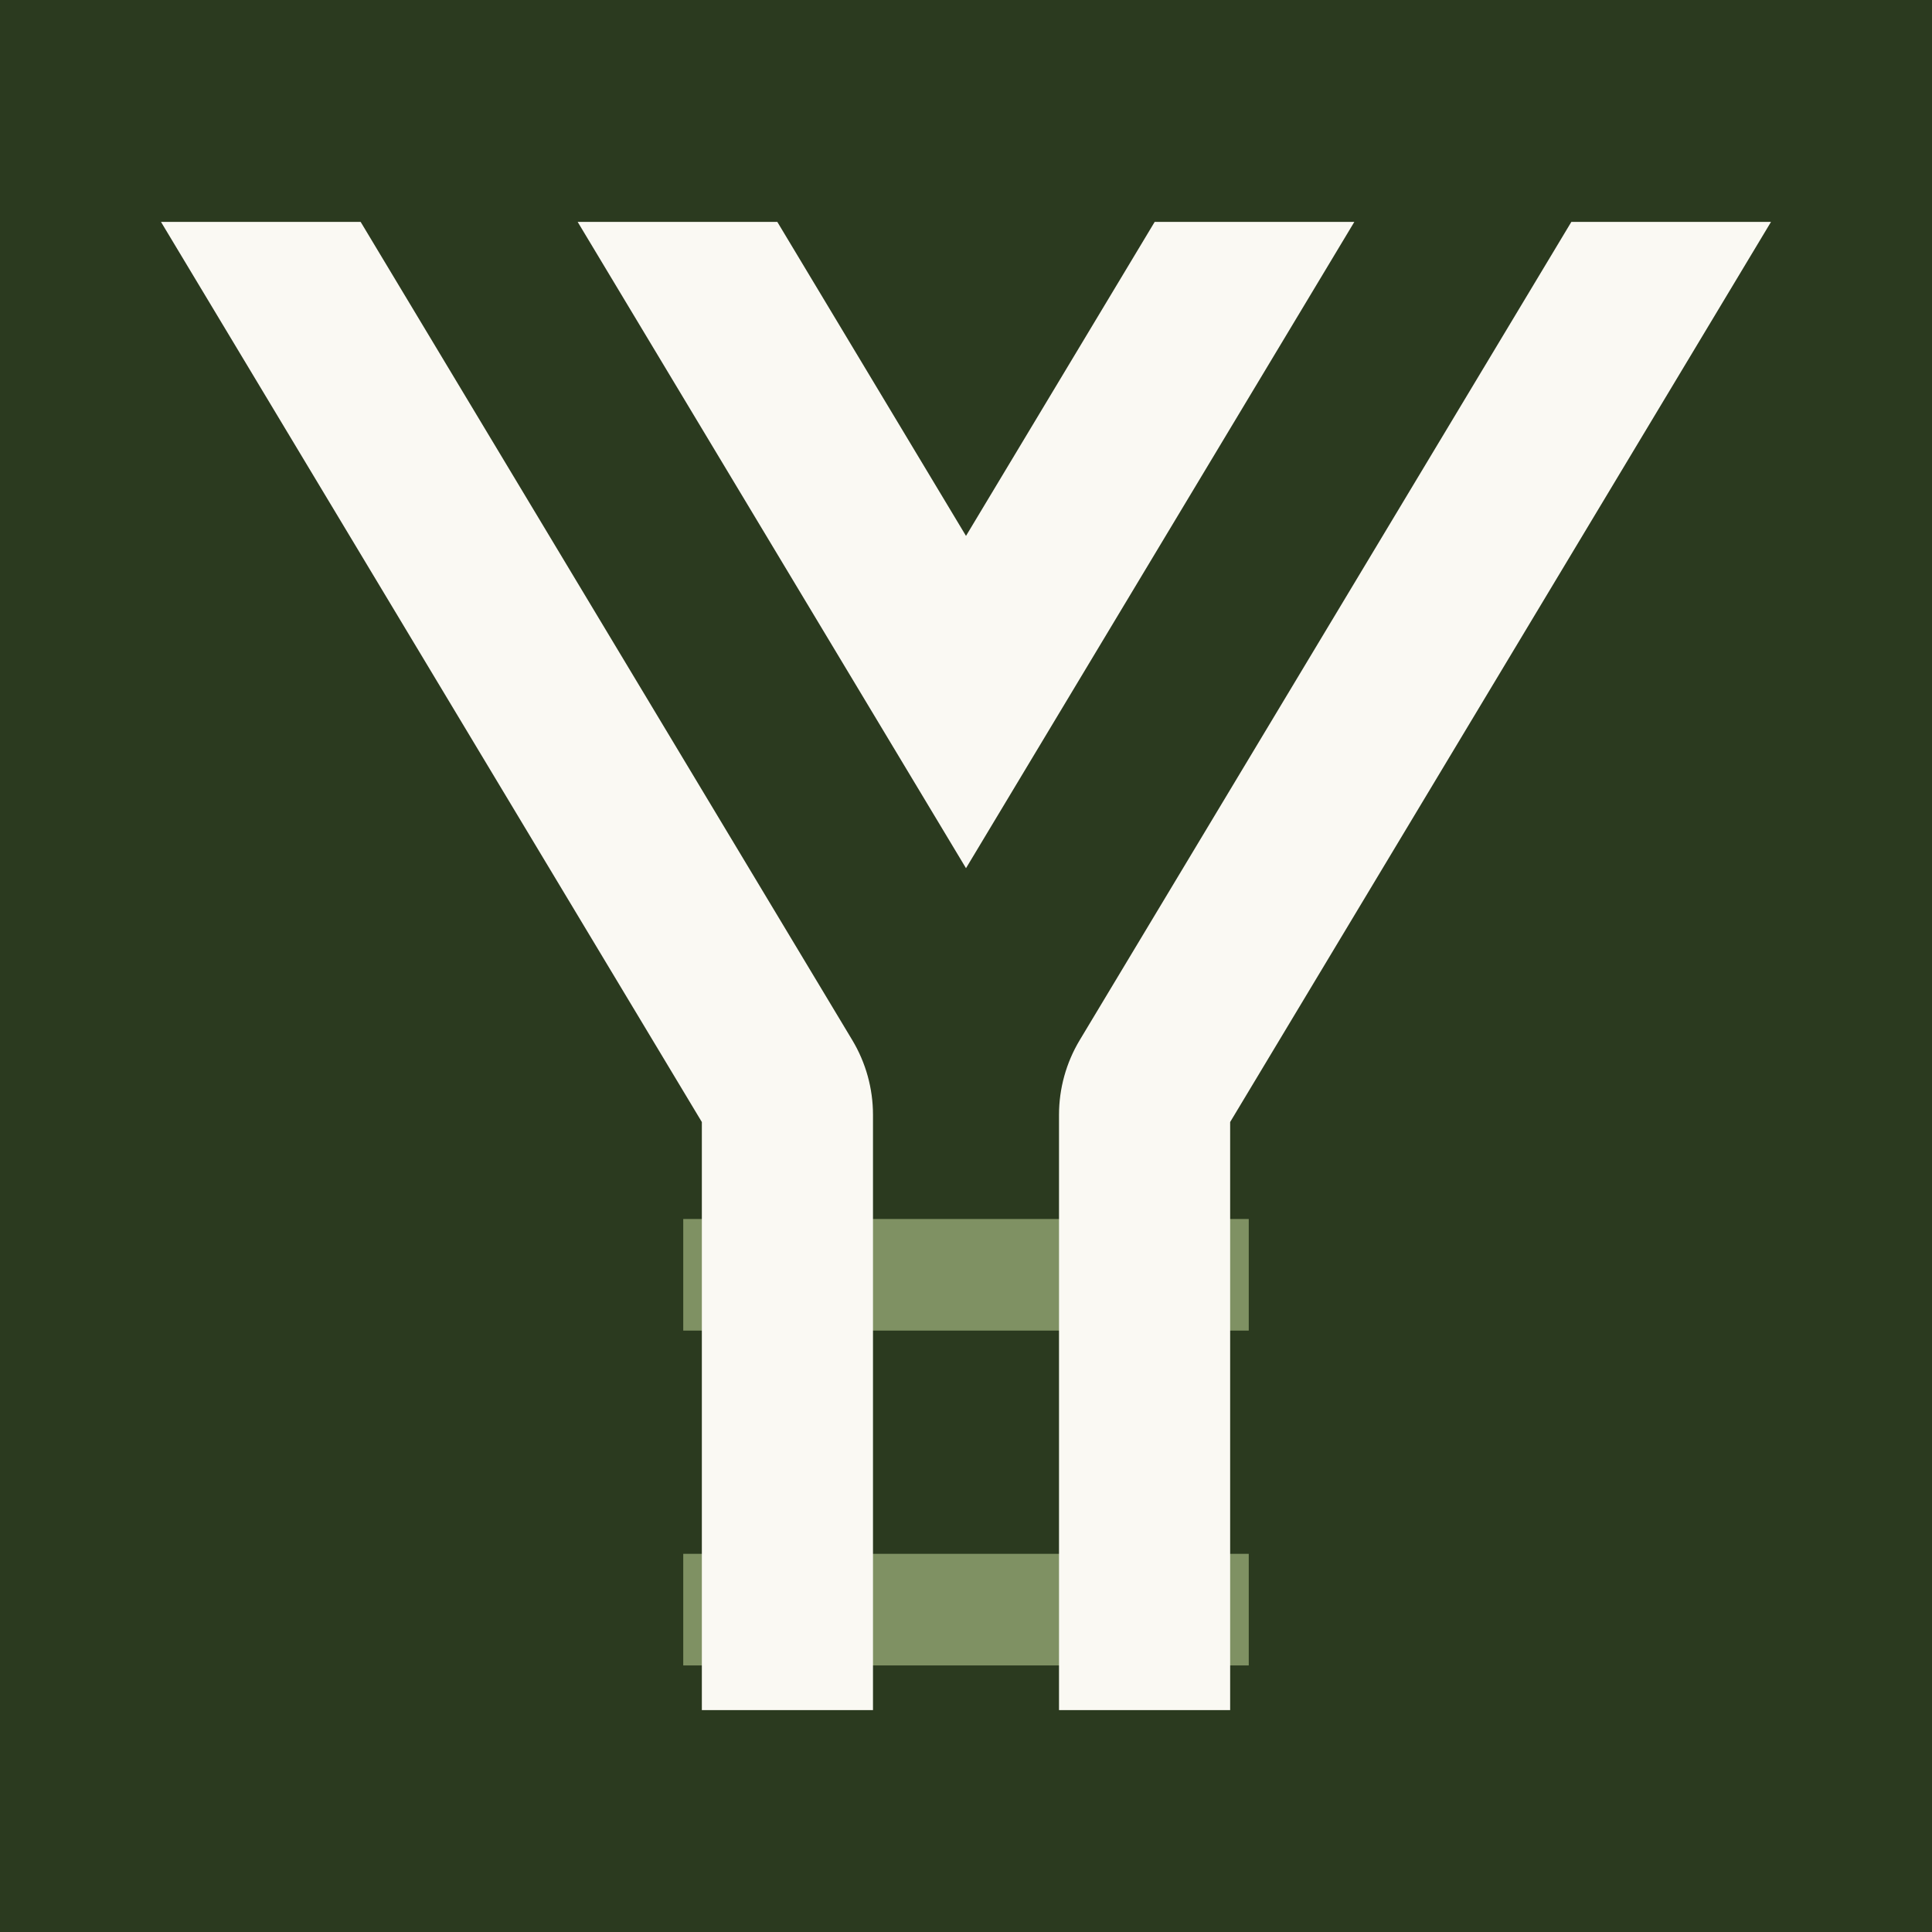
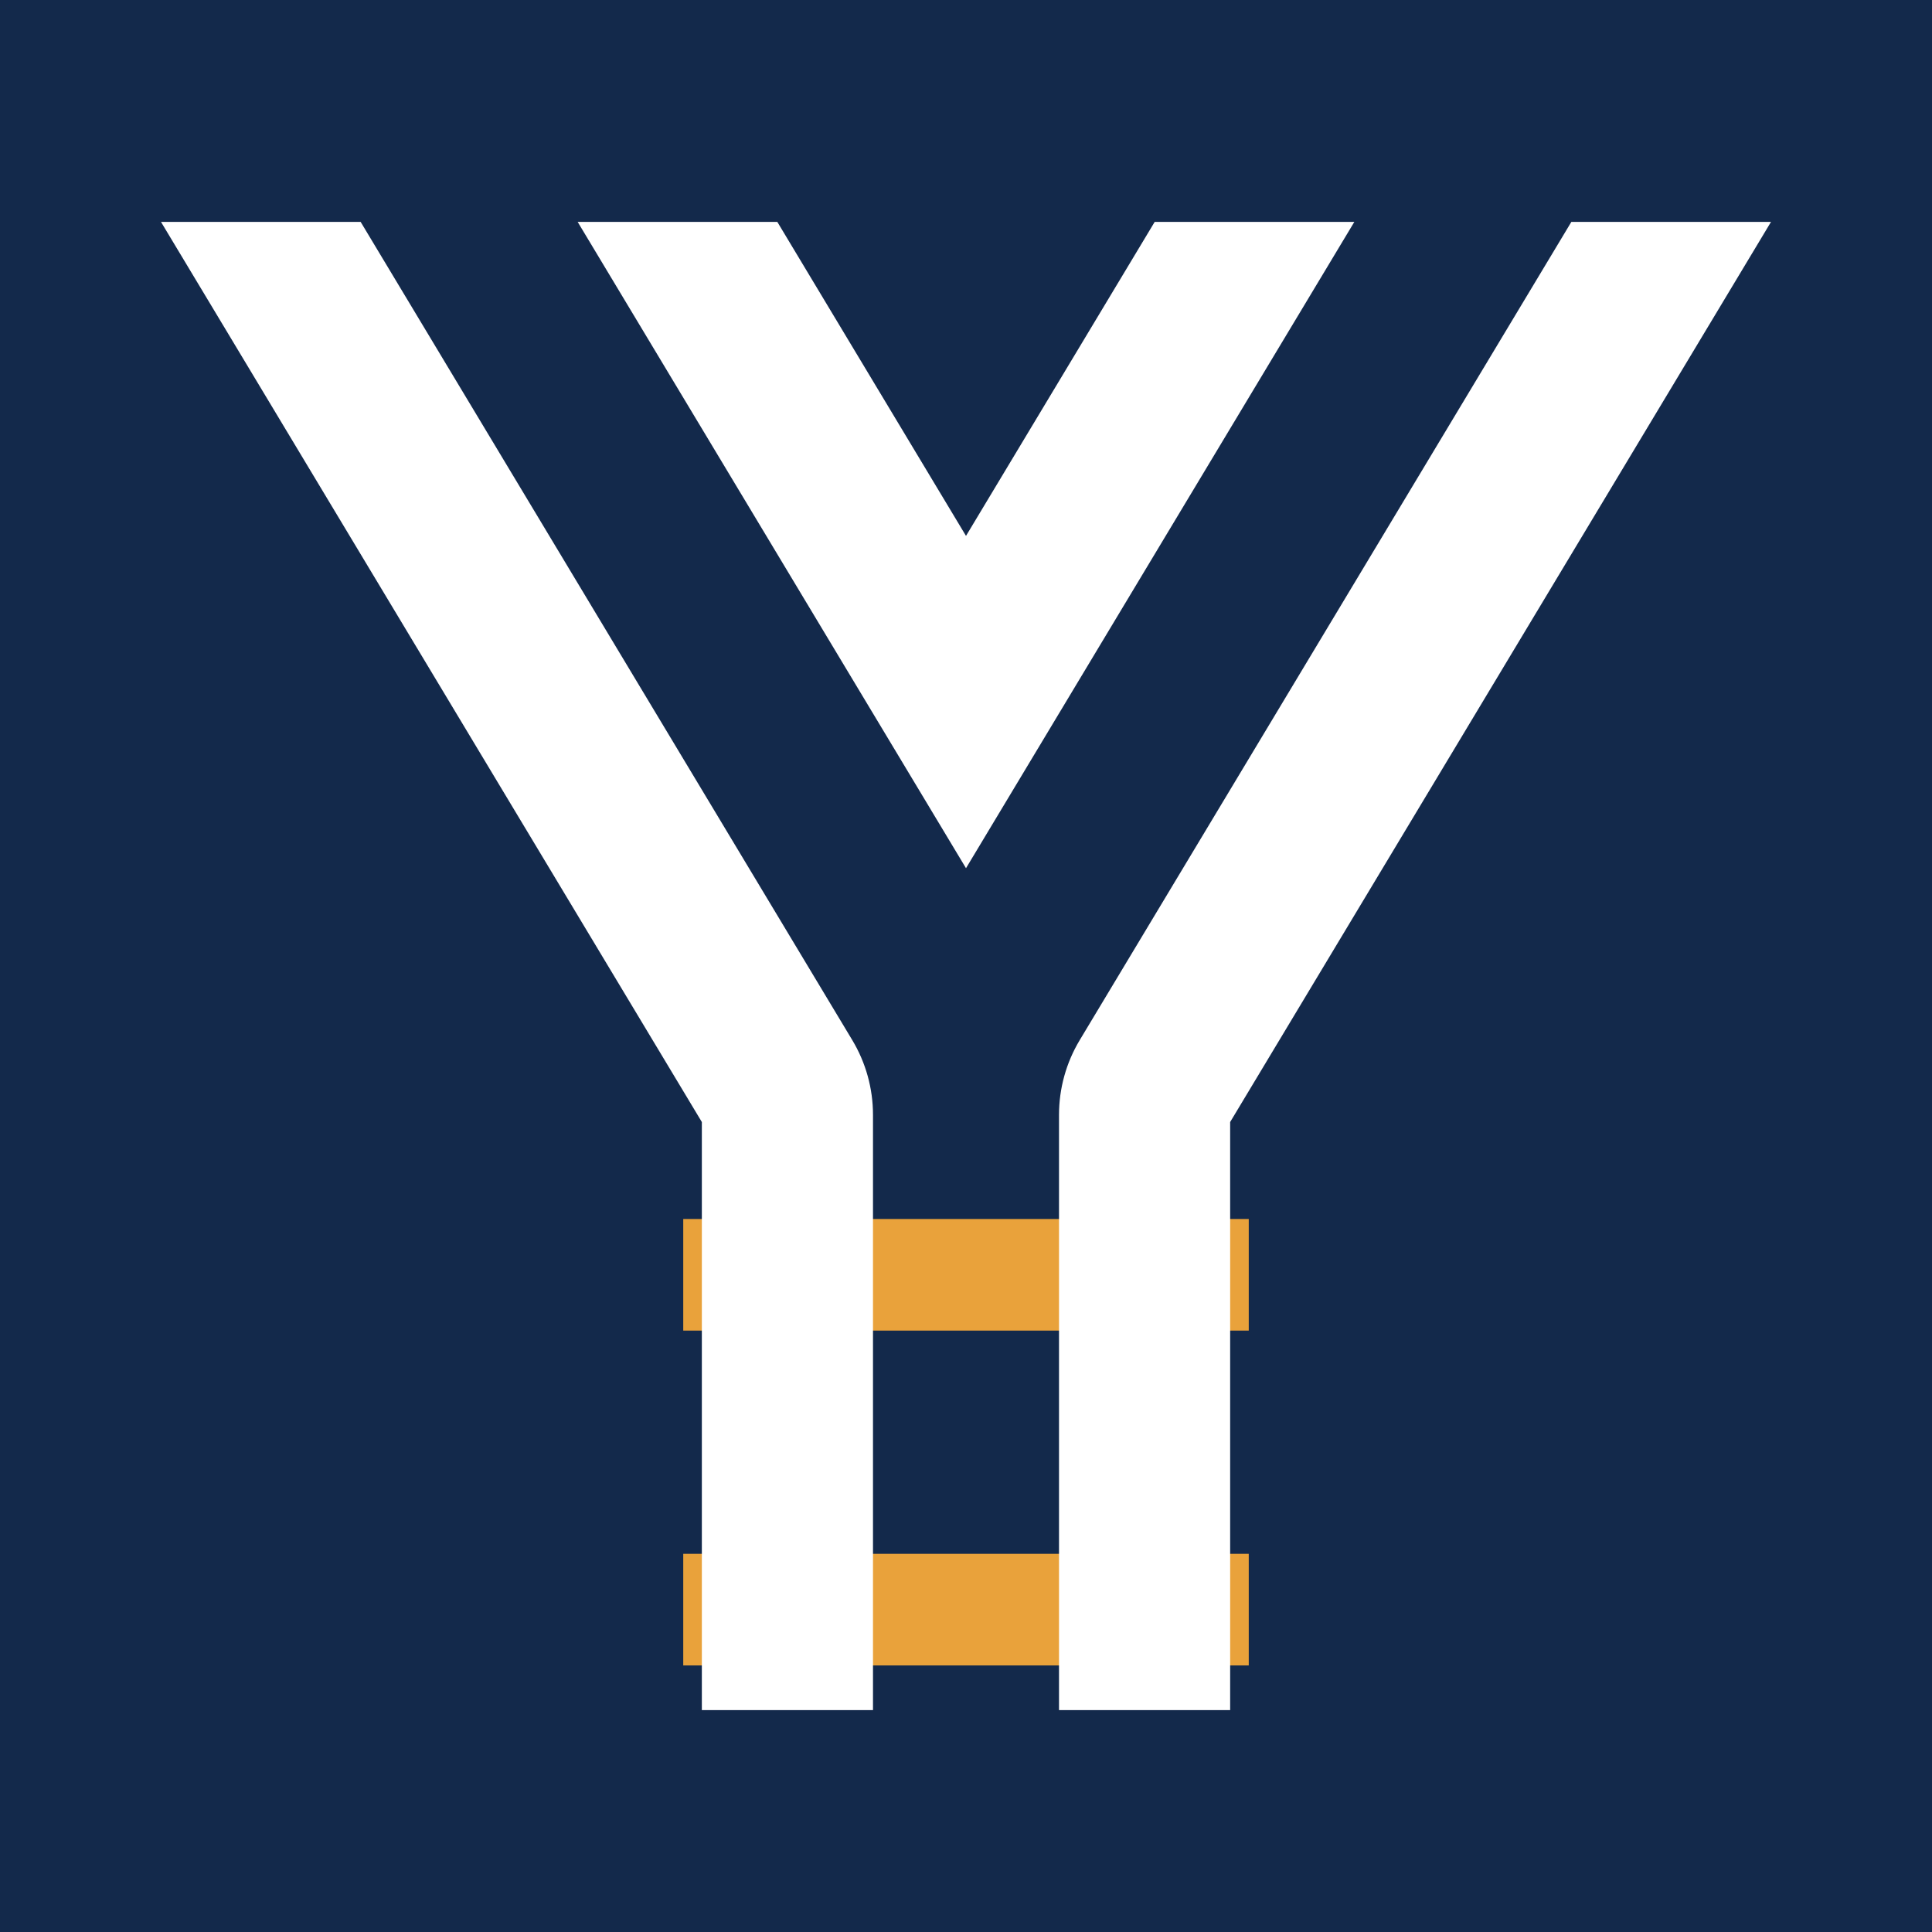
<svg xmlns="http://www.w3.org/2000/svg" viewBox="0 0 129.824 129.824" width="129.824" height="129.824">
-   <rect width="129.824" height="129.824" fill="#2B3A1F" />
-   <g fill="#7F9163">
+   <rect width="129.824" height="129.824" fill="#13294B" />
+   <g fill="#E9A23B">
    <path d="M45.912 81.912L83.912 81.912L83.912 89.412L45.912 89.412Z" />
    <path d="M45.912 104.412L83.912 104.412L83.912 111.912L45.912 111.912Z" />
  </g>
-   <g fill="#FAF9F3">
+   <g fill="#FFFFFF">
    <path d="M10.819 14.912L24.235 14.912L57.269 69.89A9.75 9.75 0 0 1 58.662 74.912L58.662 114.912L47.162 114.912L47.162 74.912A-1.75 -1.75 0 0 0 47.412 75.813Z" />
    <path d="M119.005 14.912L105.589 14.912L72.555 69.89A9.75 9.75 0 0 0 71.162 74.912L71.162 114.912L82.662 114.912L82.662 74.912A-1.75 -1.75 0 0 1 82.412 75.813Z" />
    <path d="M64.912 58.34L38.818 14.912L52.234 14.912L64.912 36.011L77.59 14.912L91.006 14.912L64.912 58.34Z" />
  </g>
</svg>
